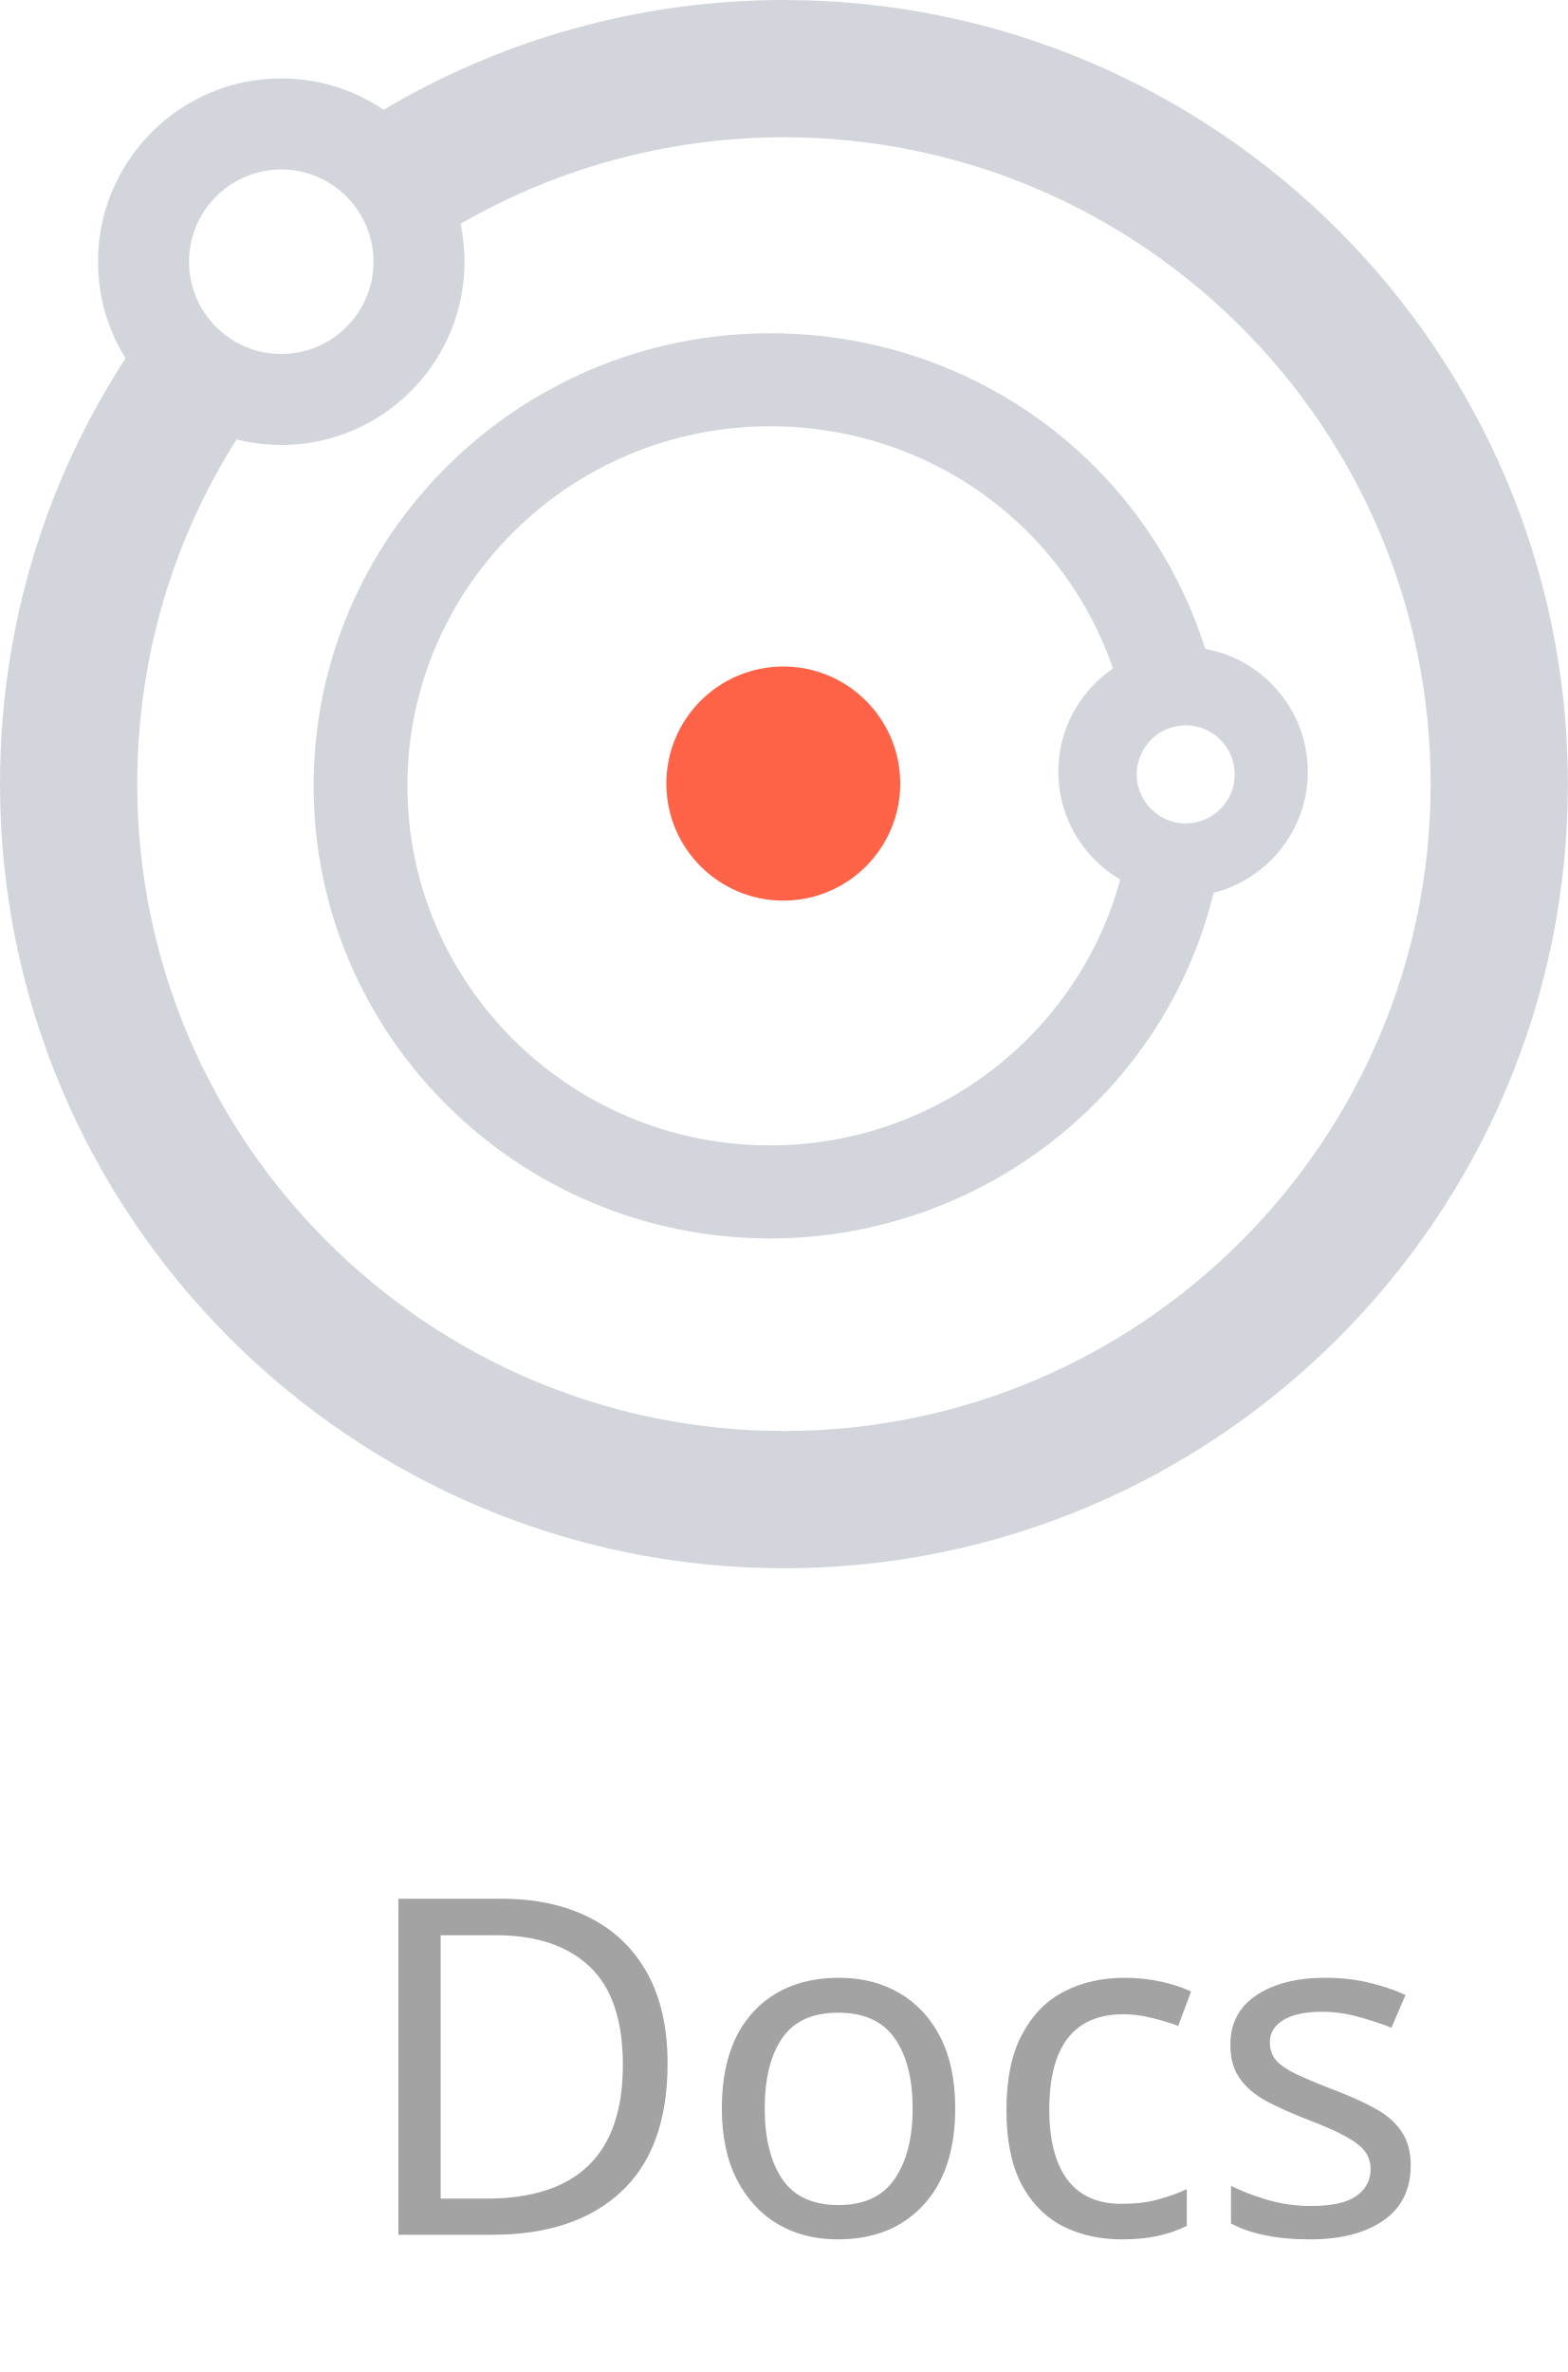
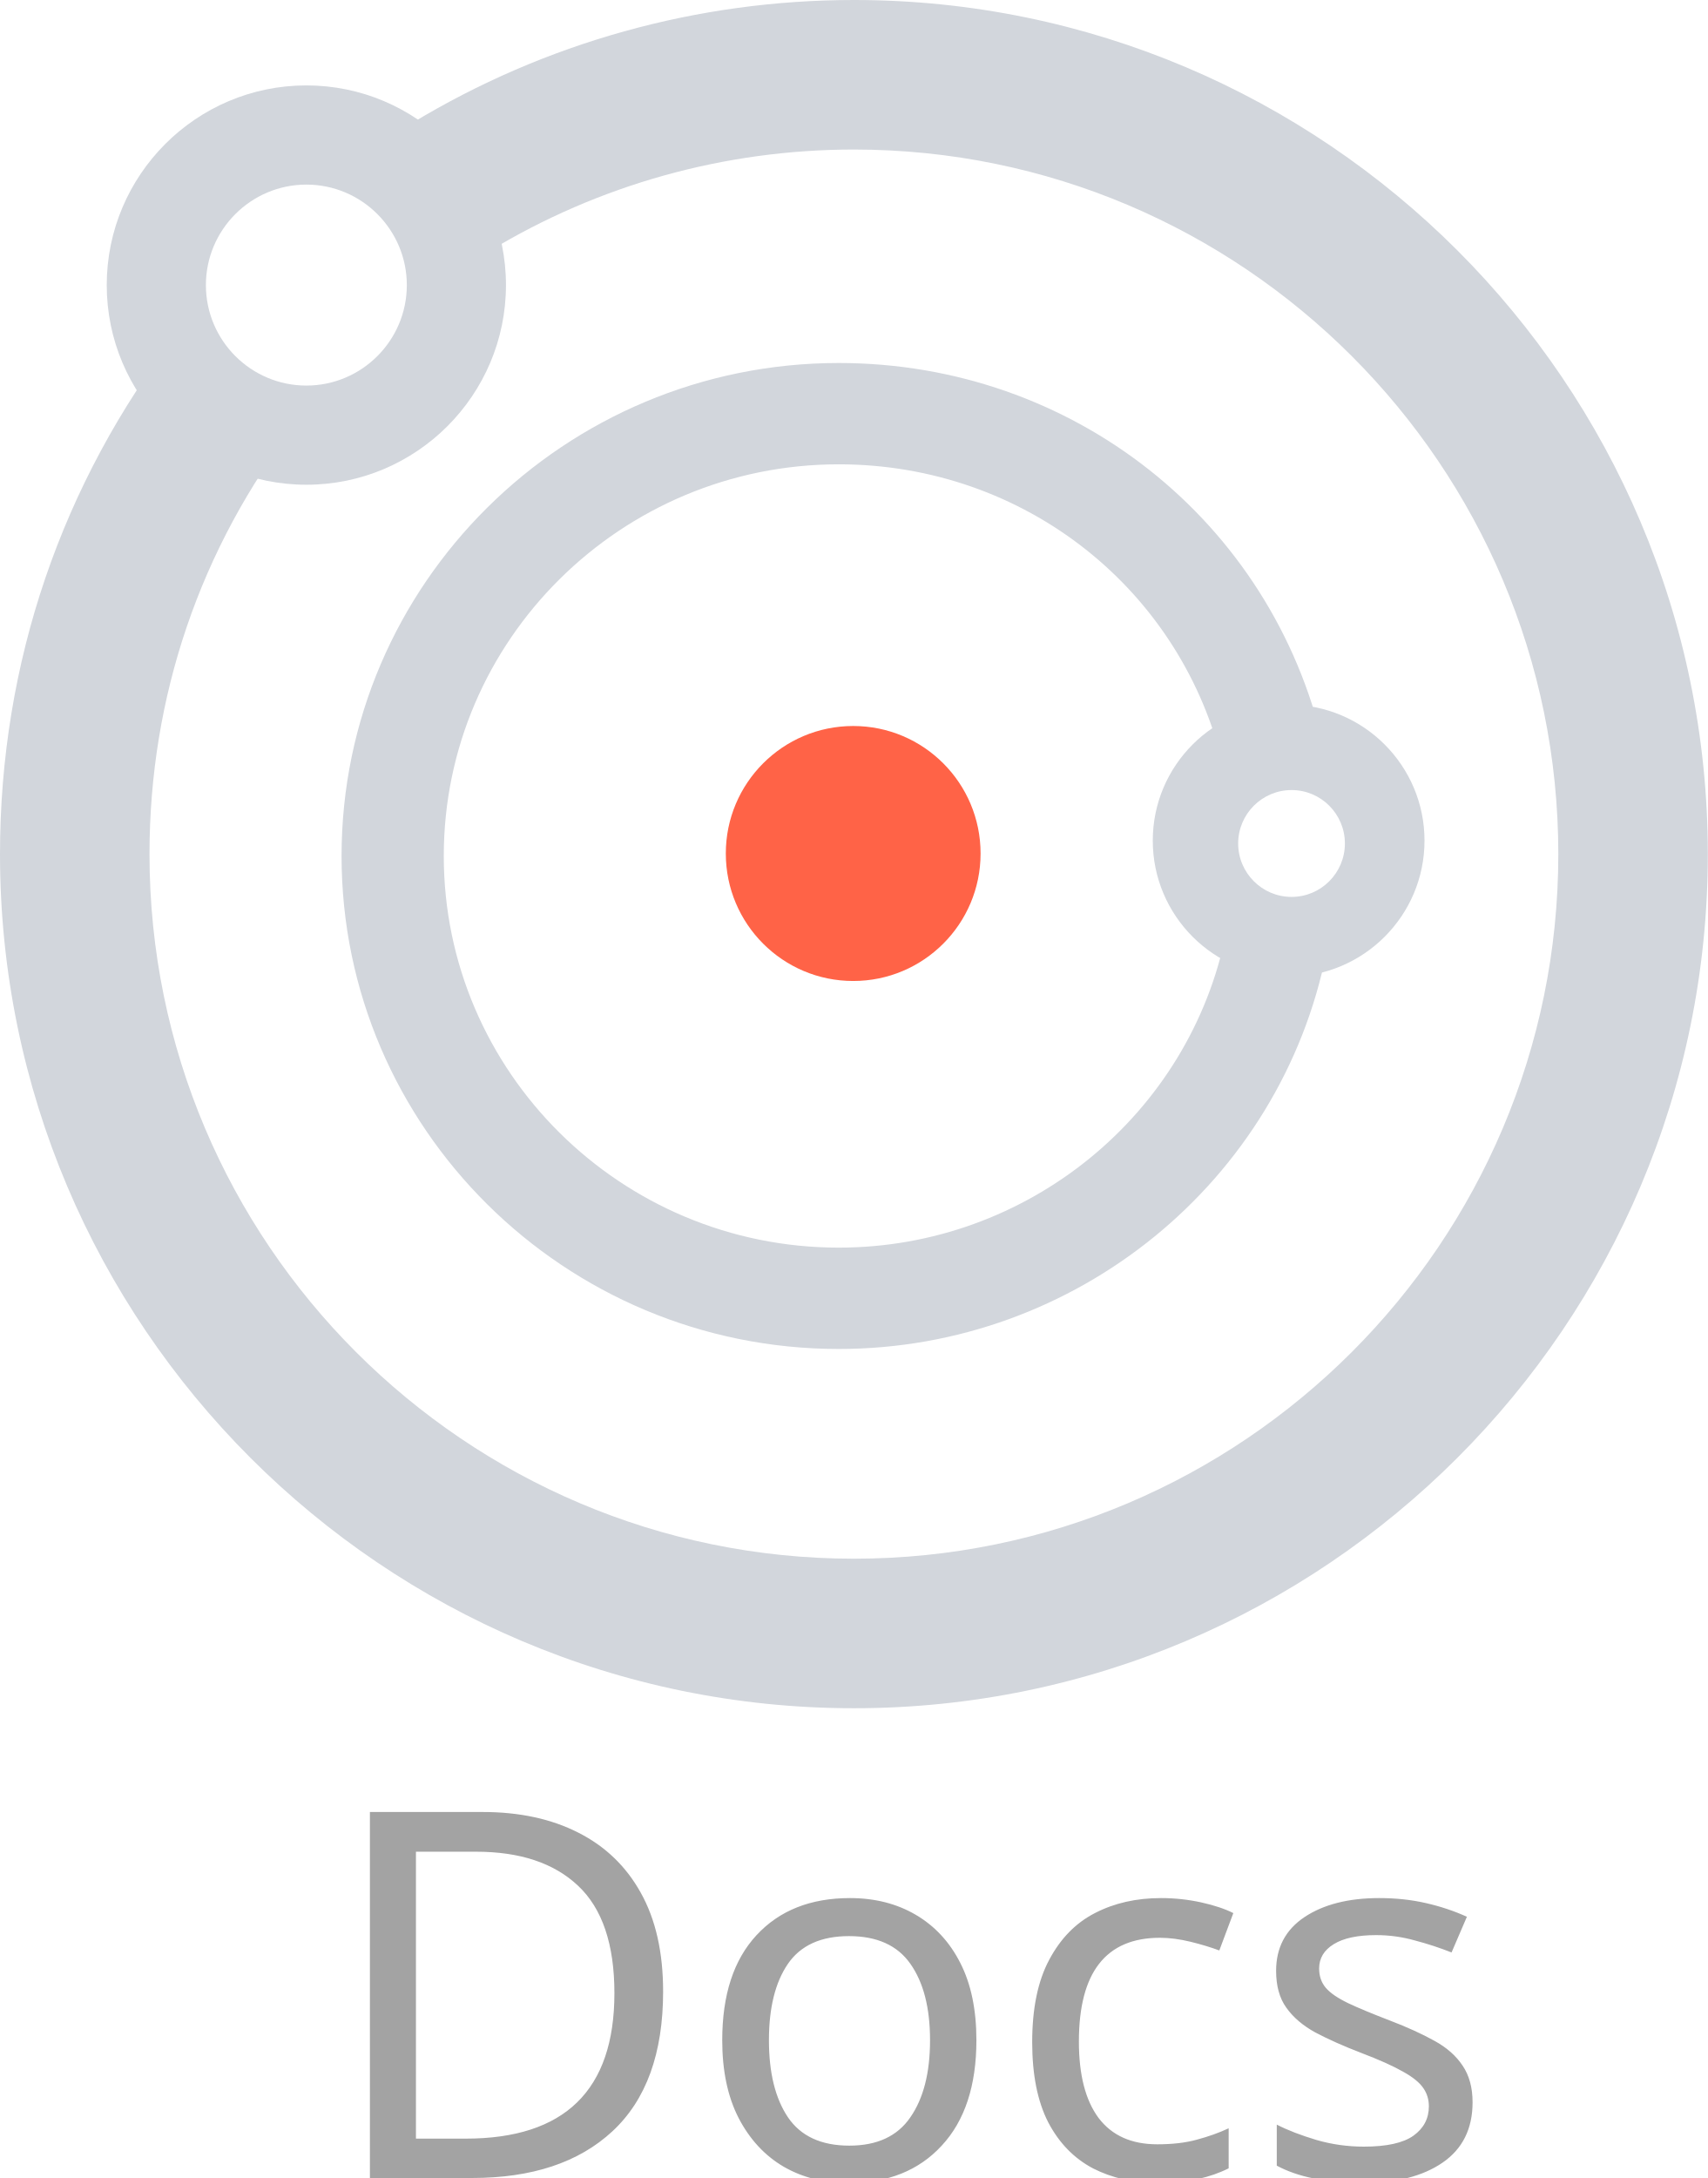
- <svg xmlns="http://www.w3.org/2000/svg" width="80px" height="121px" viewBox="0 0 80 121" version="1.1">
+ <svg xmlns="http://www.w3.org/2000/svg" width="80px" height="102px" viewBox="0 0 80 102" version="1.1">
  <g id="Logo" stroke="none" stroke-width="1" fill="none" fill-rule="evenodd">
    <g id="icon-white-2">
      <g id="Group" fill-rule="nonzero">
        <g id="icon-white">
          <g id="outer" fill="#D2D6DC">
            <path d="M14.351,22.701 C9.195,22.701 5,18.506 5,13.352 C5,8.195 9.195,4 14.351,4 C19.506,4 23.701,8.195 23.701,13.352 C23.701,18.506 19.506,22.701 14.351,22.701 L14.351,22.701 Z M14.351,8.645 C11.757,8.645 9.645,10.757 9.645,13.352 C9.645,15.946 11.757,18.057 14.351,18.057 C16.946,18.057 19.057,15.946 19.057,13.352 C19.057,10.757 16.946,8.645 14.351,8.645 L14.351,8.645 Z" id="Fill-1" />
            <path d="M7.10542736e-15,39.999 C7.10542736e-15,31.07 2.879,22.622 8.327,15.569 L13.869,19.849 C9.378,25.665 7.003,32.633 7.003,39.999 C7.003,58.193 21.805,72.997 40.001,72.997 C58.195,72.997 72.997,58.193 72.997,39.999 C72.997,21.804 58.195,7.003 40.001,7.003 C33.961,7.003 28.056,8.647 22.923,11.759 L19.291,5.77 C25.519,1.996 32.68,0 40.001,0 C62.056,0 80,17.944 80,39.999 C80,62.055 62.056,80 40.001,80 C17.944,80 7.10542736e-15,62.055 7.10542736e-15,39.999 Z" id="Fill-5" />
          </g>
          <g id="inner" transform="translate(16, 17)" fill="#D2D6DC">
            <path d="M44.365,28.738 C40.855,28.738 38,25.879 38,22.368 C38,18.856 40.855,16 44.365,16 C47.874,16 50.729,18.856 50.729,22.368 C50.729,25.879 47.874,28.738 44.365,28.738 L44.365,28.738 Z M44.502,20 C43.121,20 42,21.122 42,22.502 C42,23.881 43.121,25.004 44.502,25.004 C45.88,25.004 47,23.881 47,22.502 C47,21.122 45.88,20 44.502,20 L44.502,20 Z" id="Fill-2" />
            <path d="M1.20792265e-13,23.087 C1.20792265e-13,10.356 10.448,0 23.29,0 C34.24,0 43.579,7.382 46.001,17.954 L41.333,19.006 C39.41,10.609 31.991,4.745 23.29,4.745 C13.088,4.745 4.788,12.973 4.788,23.087 C4.788,33.201 13.088,41.429 23.29,41.429 C32.111,41.429 39.745,35.213 41.443,26.651 L46.142,27.566 C44.002,38.349 34.393,46.175 23.29,46.175 C10.448,46.175 1.20792265e-13,35.817 1.20792265e-13,23.087 Z" id="Fill-3-Copy" />
          </g>
          <g id="center" transform="translate(33.54371, 33.04309)" fill="#FF6347">
            <path d="M12.39,6.928 C12.39,10.226 9.719,12.899 6.424,12.899 C3.128,12.899 0.456,10.226 0.456,6.928 C0.456,3.63 3.128,0.957 6.424,0.957 C9.719,0.957 12.39,3.63 12.39,6.928" id="Fill-4" />
          </g>
        </g>
      </g>
      <text id="Docs" fill="#A3A3A3" font-family="AppleSDGothicNeo-Regular, Apple SD Gothic Neo" font-size="24" font-weight="normal">
-         <tspan x="18" y="114">Docs</tspan>
+         <tspan x="15" y="102">Docs</tspan>
      </text>
    </g>
  </g>
</svg>
